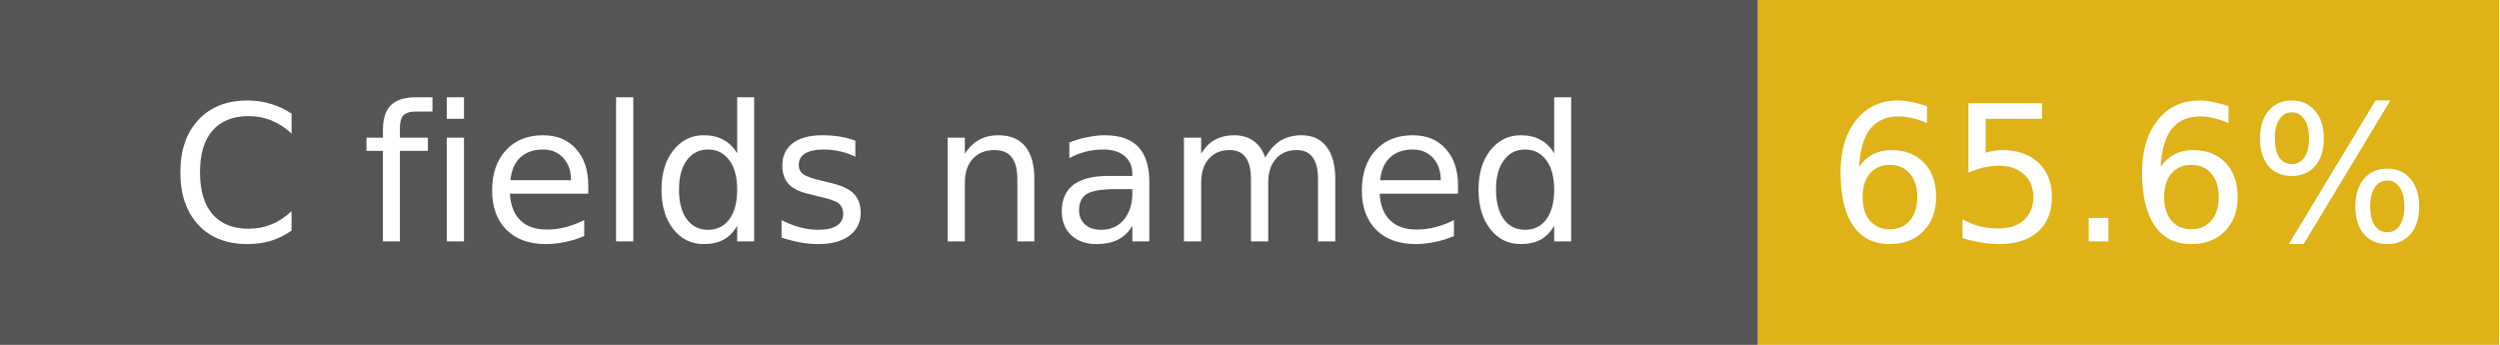
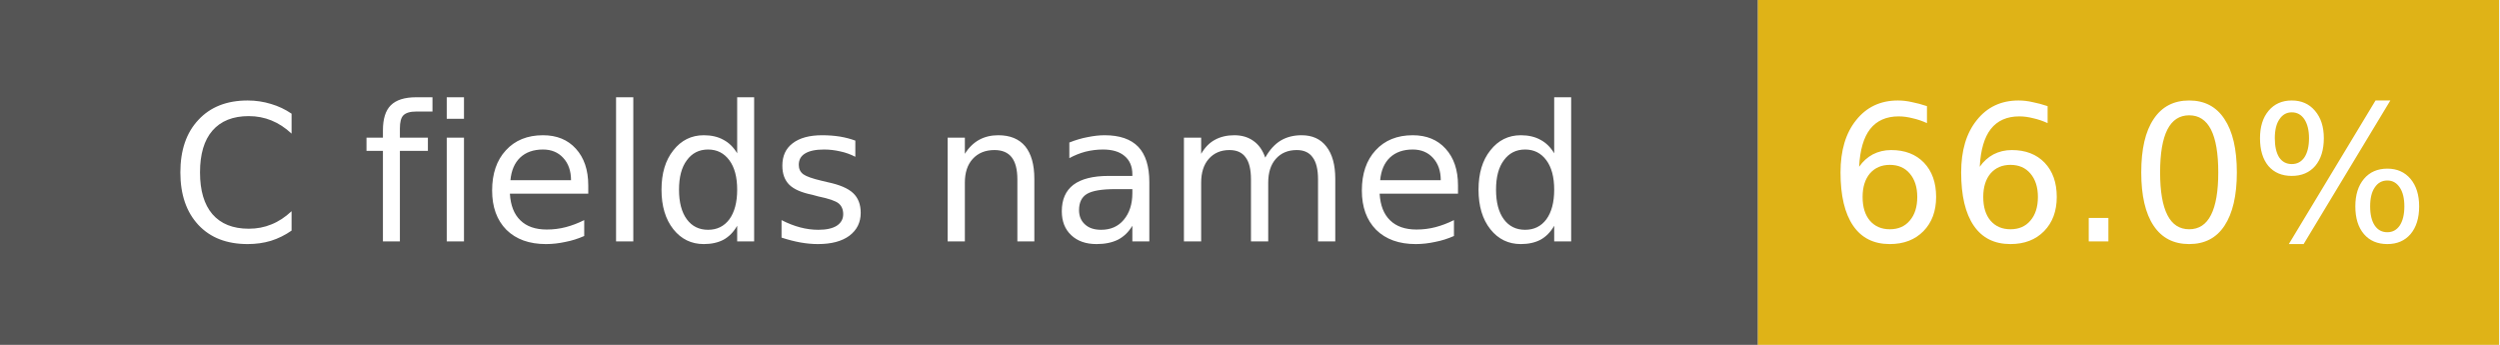
- <svg xmlns="http://www.w3.org/2000/svg" width="145" height="20" role="img" aria-label="C fields named: 65.6%">
+ <svg xmlns="http://www.w3.org/2000/svg" width="145" height="20" role="img" aria-label="C fields named: 66.0%">
  <rect width="102" height="20" fill="#555555" />
  <rect x="102" width="43" height="20" fill="#dfb317" />
  <g fill="#ffffff" text-anchor="middle" font-family="Verdana,Geneva,DejaVu Sans,sans-serif" font-size="11">
    <text x="51.0" y="14">C fields named</text>
-     <text x="123.5" y="14">65.6%</text>
+     <text x="123.5" y="14">66.0%</text>
  </g>
</svg>
